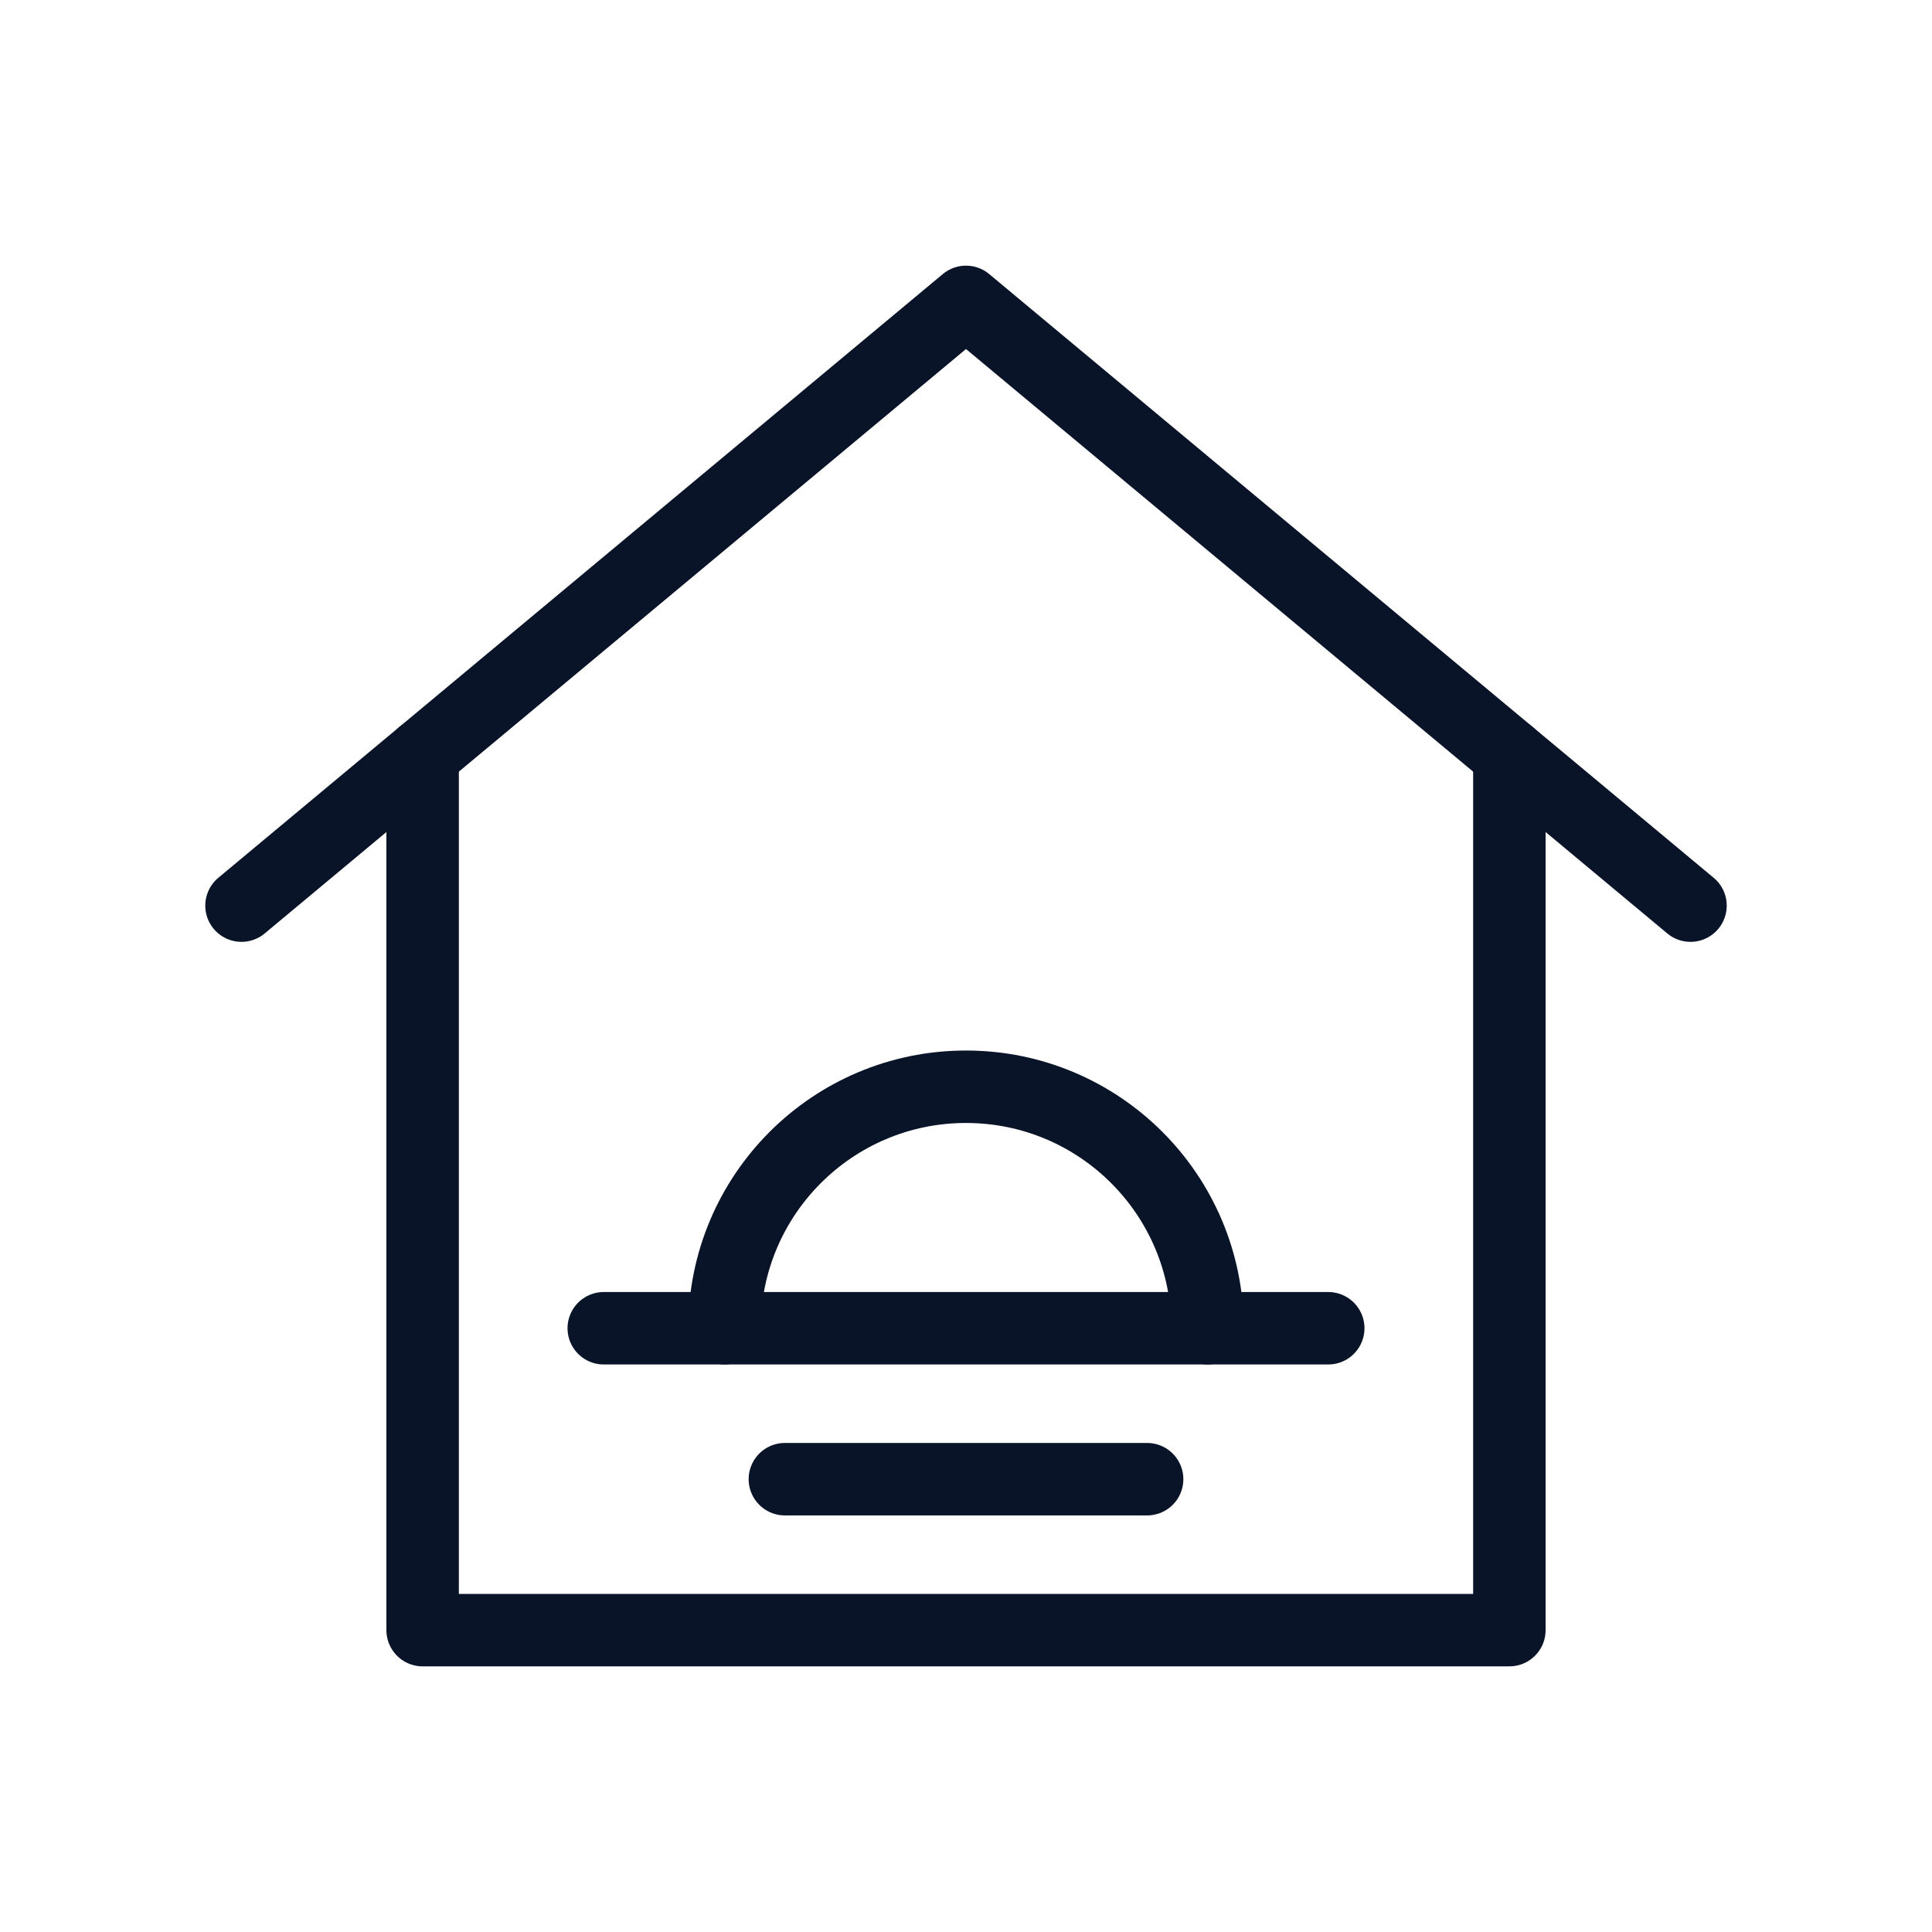
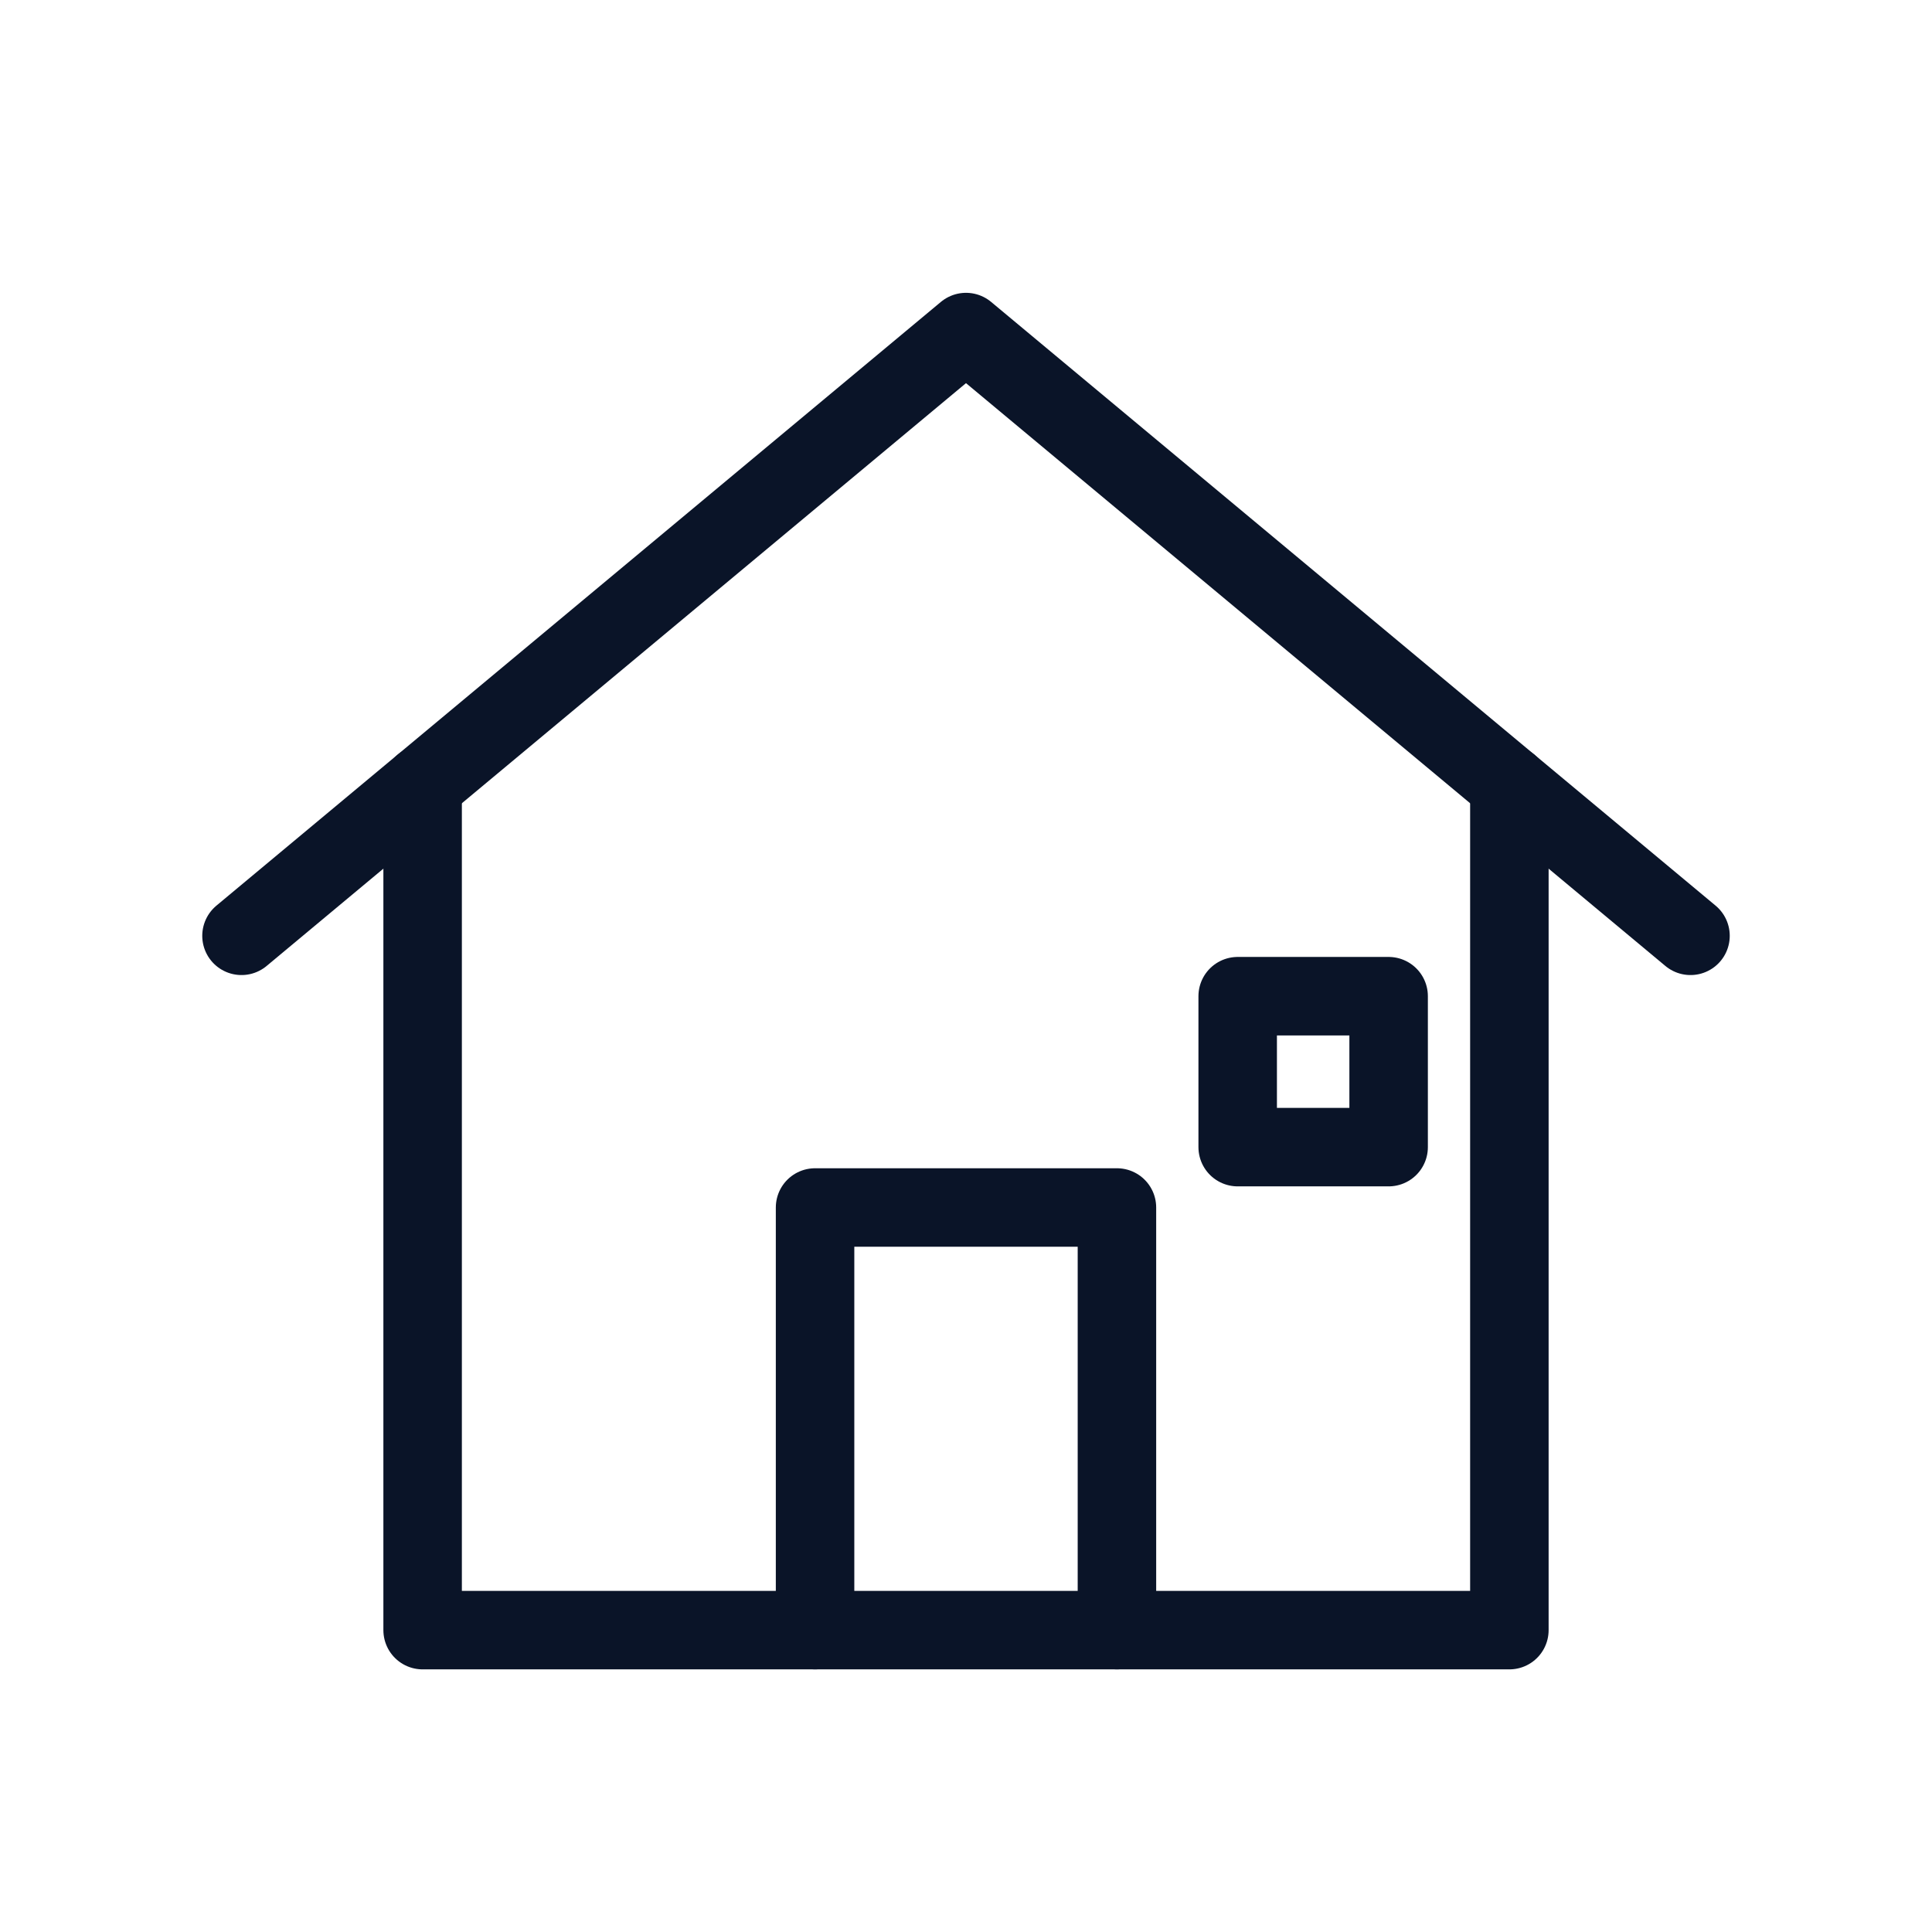
- <svg xmlns="http://www.w3.org/2000/svg" viewBox="0 0 64 64" fill="none" stroke="#0A1428" stroke-width="2.4" stroke-linecap="round" stroke-linejoin="round">
-   <path d="M8 30 32 10l24 20" />
-   <path d="M14 25v29h36V25" />
-   <path d="M24 44a8 8 0 0 1 16 0" />
-   <path d="M20 44h24" />
-   <path d="M26 49h12" />
+ <svg xmlns="http://www.w3.org/2000/svg" viewBox="0 0 64 64" fill="none" stroke="#0A1428" stroke-width="2.6" stroke-linecap="round" stroke-linejoin="round">
+   <path d="M8 31 32 11l24 20" />
+   <path d="M14 26v28h36V26" />
+   <path d="M27 54V40h10v14" />
+   <path d="M41 33h5v5h-5z" />
</svg>
